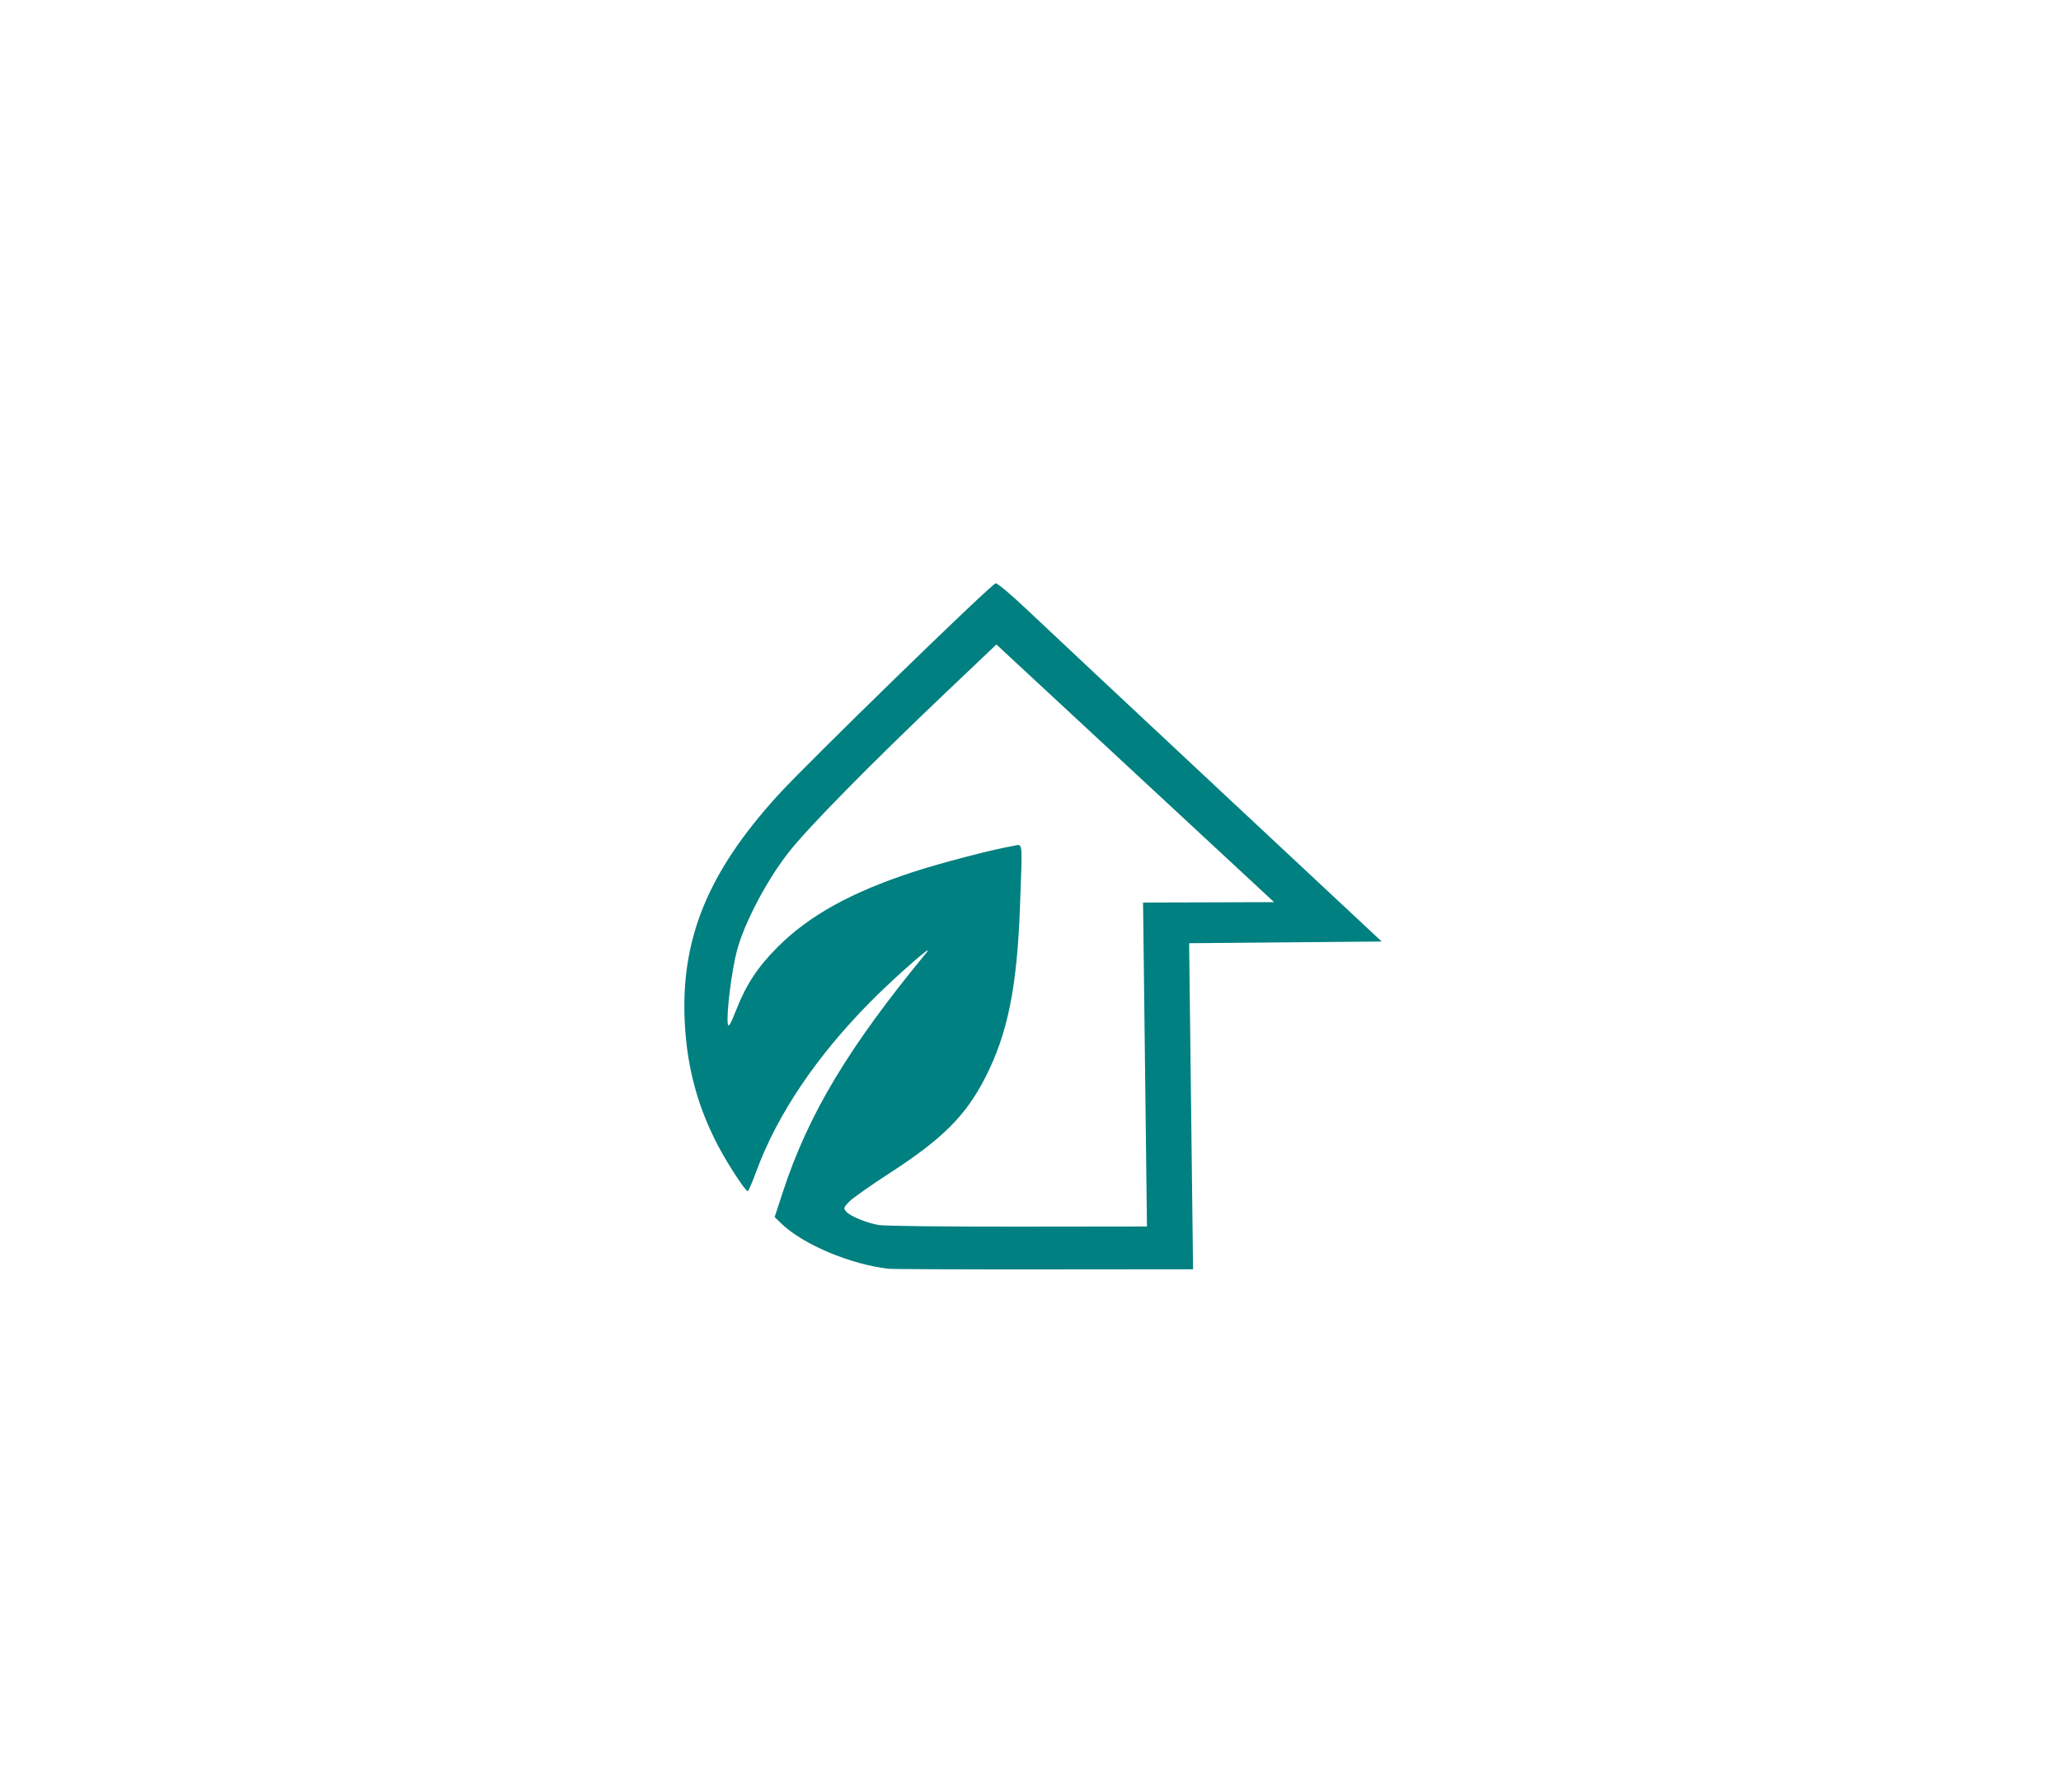
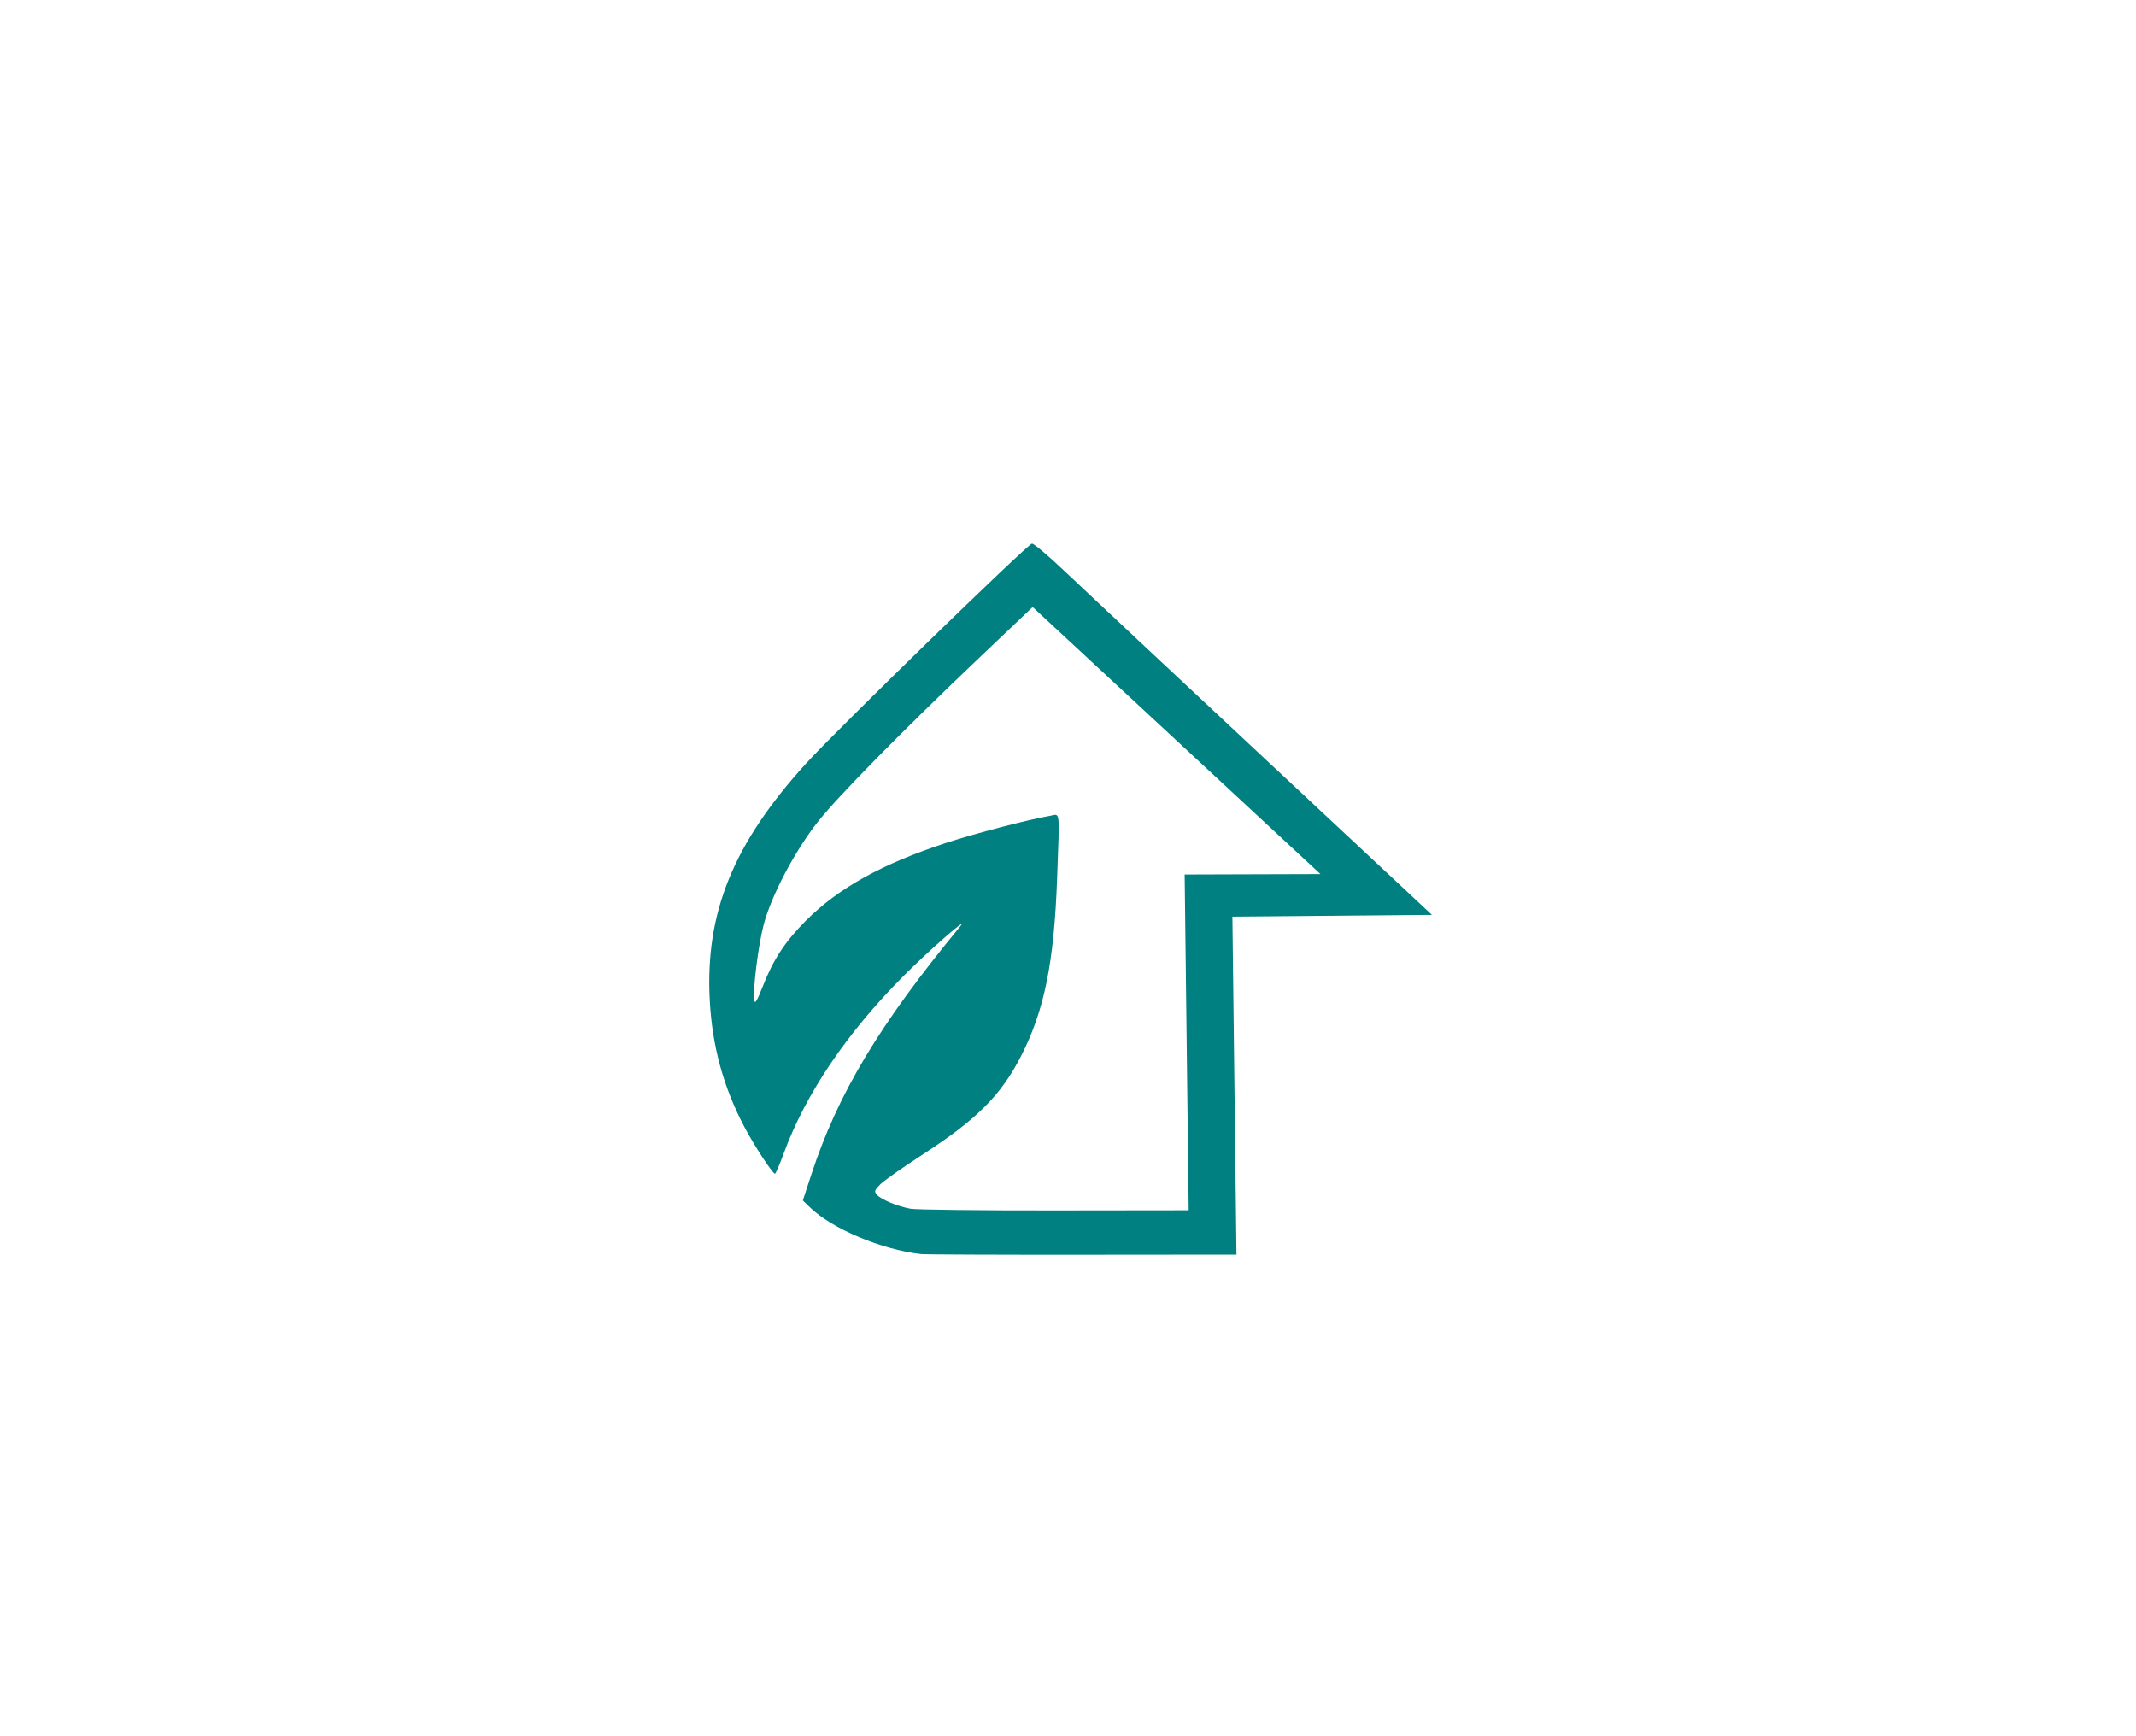
- <svg xmlns="http://www.w3.org/2000/svg" version="1.1" id="svg1" width="92" height="80" viewBox="0 0 511.642 415.06">
+ <svg xmlns="http://www.w3.org/2000/svg" version="1.1" id="svg1" width="64" height="52" viewBox="0 0 511.642 415.06">
  <defs id="defs1" />
  <g id="g1" transform="translate(-176,-176)">
    <path id="path1" style="fill:#008080;stroke-width:0.924" d="m 423.184,305.903 c -0.95,0.003 -46.758,44.586 -54.079,52.634 -17.454,19.186 -24.214,35.791 -23.097,56.728 0.591,11.076 3.289,20.916 8.354,30.475 2.423,4.572 6.693,11.086 7.273,11.093 0.168,0.003 1.121,-2.215 2.119,-4.928 5.213,-14.181 15.039,-28.738 28.599,-42.368 6.032,-6.063 15.978,-14.769 13.662,-11.96 -19.367,23.497 -29.313,40.065 -35.661,59.413 l -2.051,6.254 1.664,1.619 c 5.313,5.168 17.248,10.191 26.673,11.227 0.935,0.103 18.313,0.174 38.617,0.156 l 36.917,-0.032 -0.487,-40.476 -0.487,-40.476 23.902,-0.211 23.902,-0.212 -40.628,-37.964 c -22.346,-20.881 -43.705,-40.892 -47.466,-44.47 -3.76,-3.578 -7.237,-6.503 -7.726,-6.502 z m 0.167,15.186 34.472,31.988 34.47,31.988 -16.264,0.049 -16.266,0.049 0.484,40.216 0.484,40.216 -32.107,0.038 c -17.659,0.021 -33.188,-0.159 -34.507,-0.399 -3.108,-0.567 -7.037,-2.197 -8.058,-3.343 -0.709,-0.795 -0.611,-1.094 0.818,-2.523 0.892,-0.892 5.41,-4.074 10.041,-7.07 13.022,-8.426 18.83,-14.225 23.636,-23.604 5.618,-10.962 7.947,-22.477 8.669,-42.865 0.593,-16.721 0.779,-15.146 -1.737,-14.715 -5.114,0.875 -17.959,4.222 -24.829,6.47 -15.325,5.015 -25.84,10.838 -33.577,18.596 -5.054,5.068 -7.86,9.348 -10.426,15.91 -1.301,3.327 -1.824,4.183 -1.979,3.234 -0.398,-2.44 0.966,-13.346 2.285,-18.272 1.85,-6.912 7.43,-17.502 12.862,-24.411 4.867,-6.19 20.189,-21.76 39.165,-39.799 z" />
  </g>
</svg>
